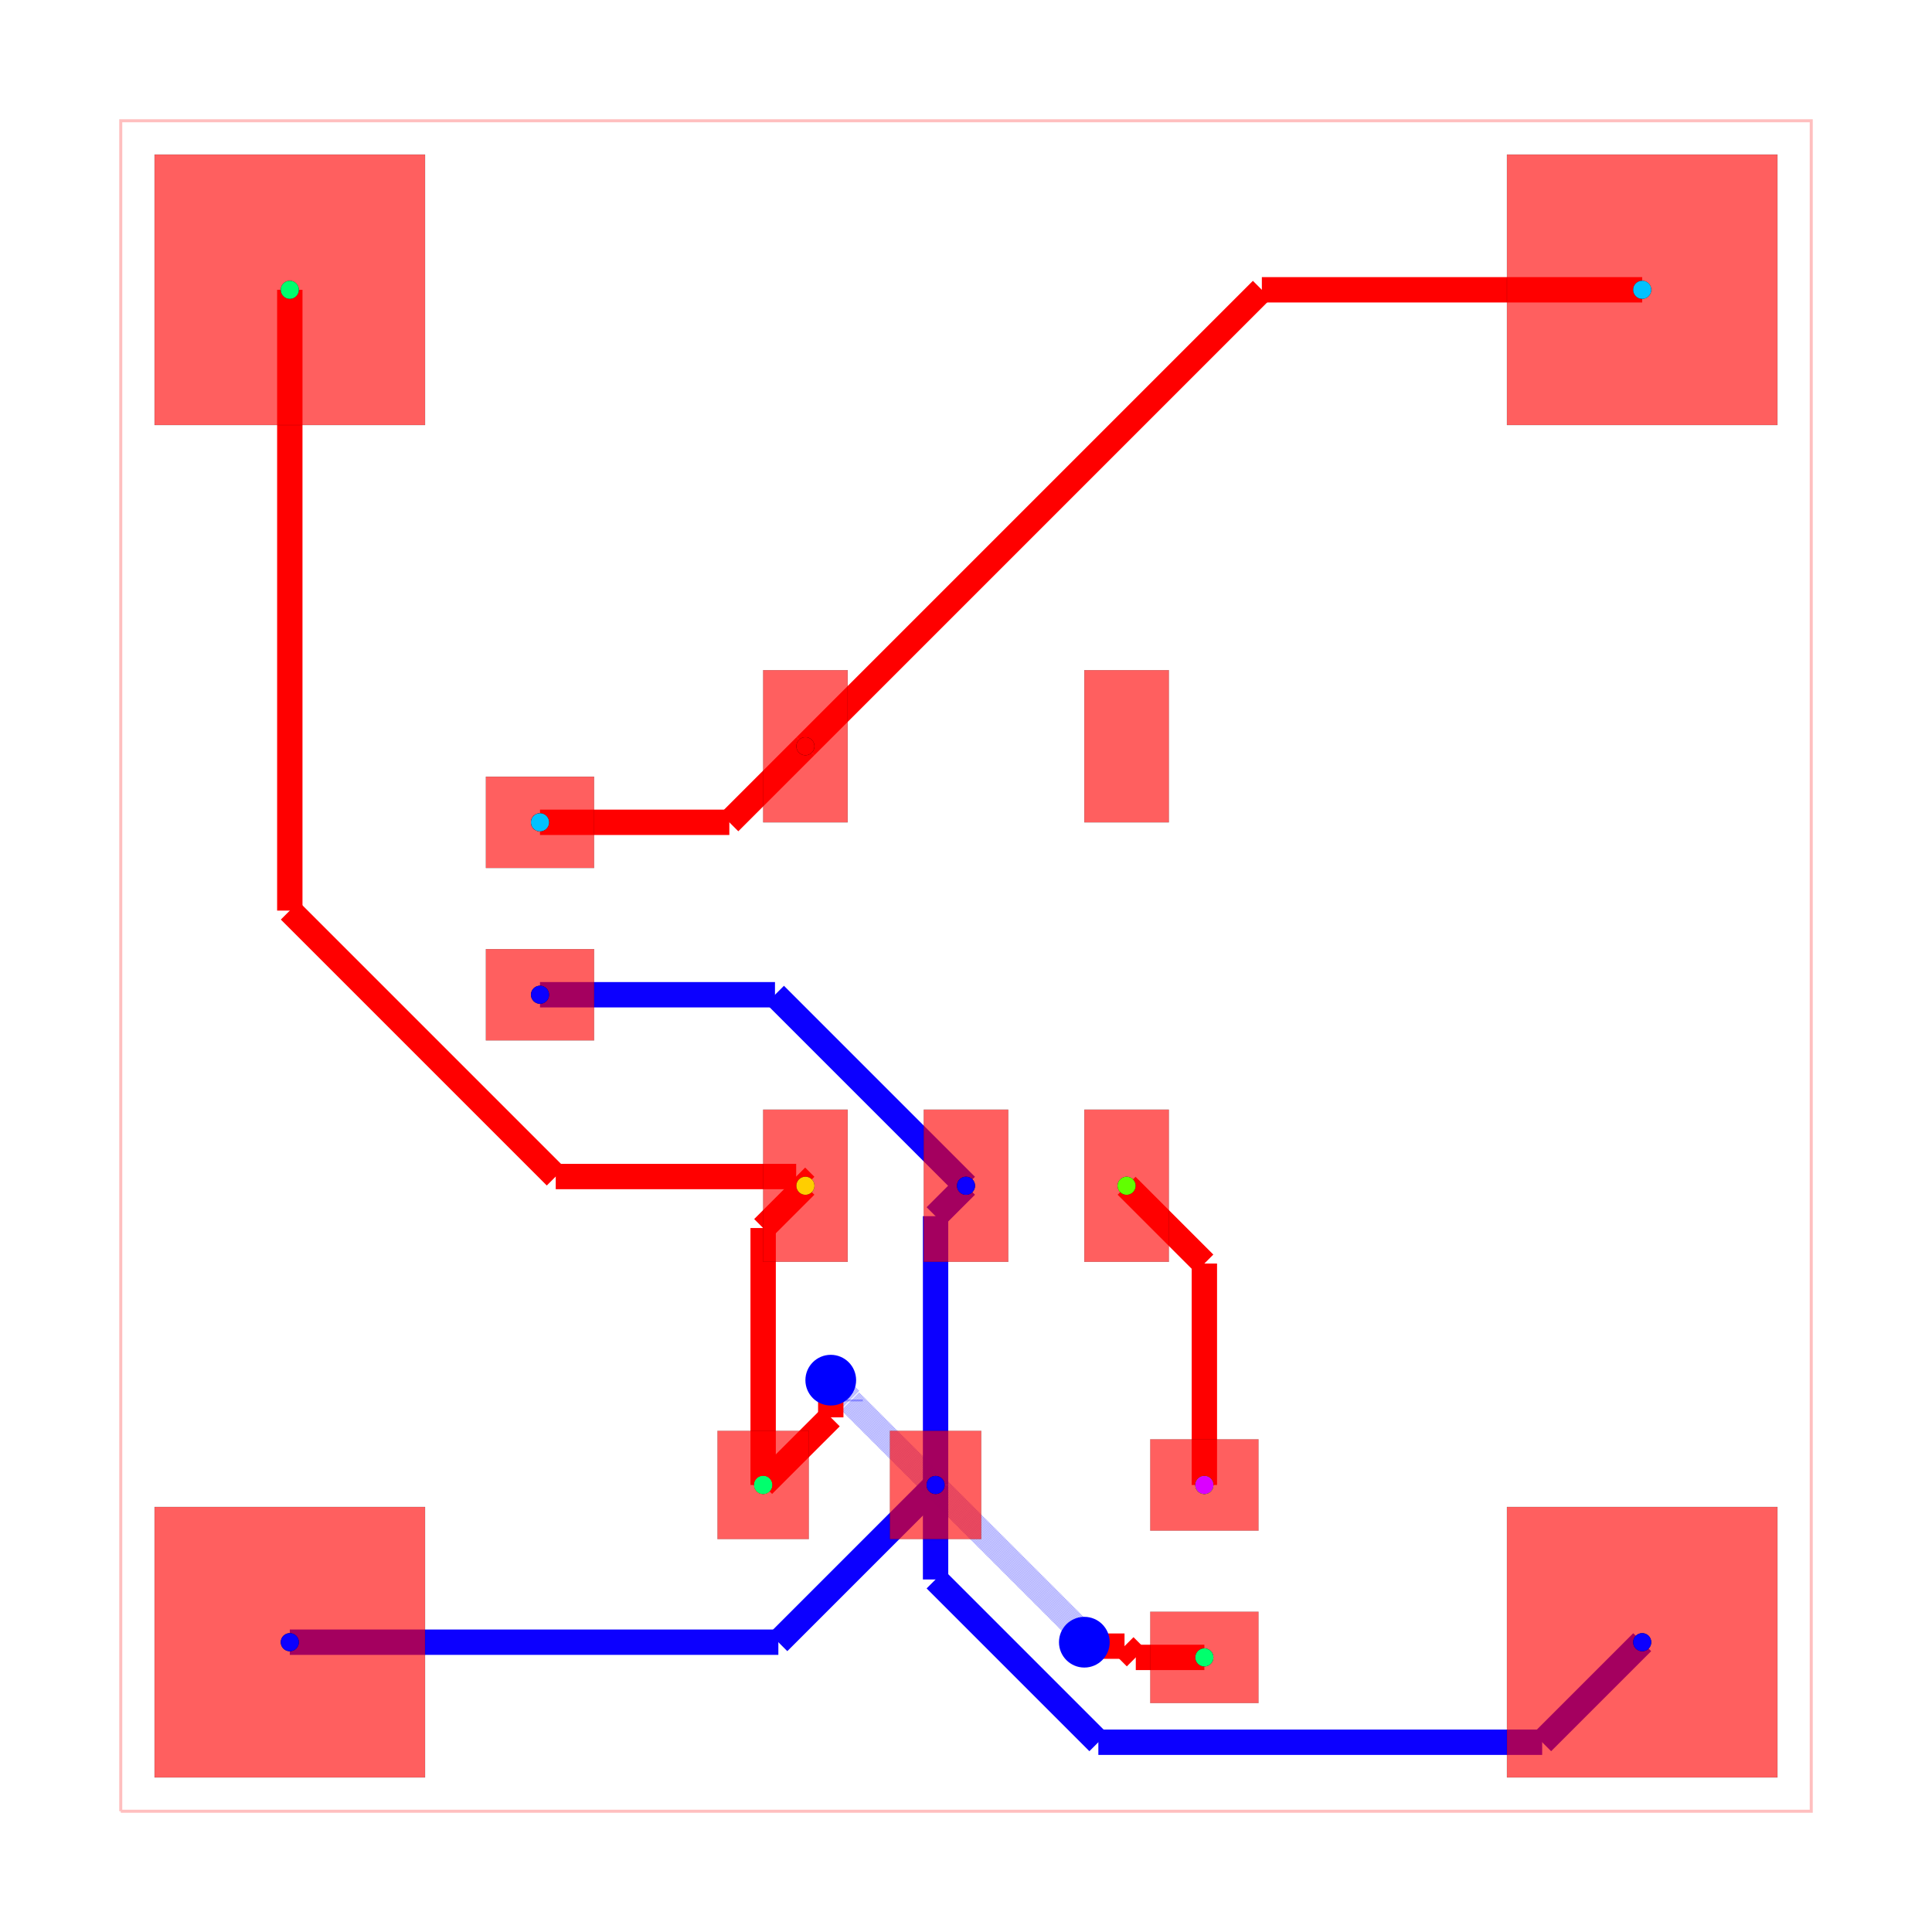
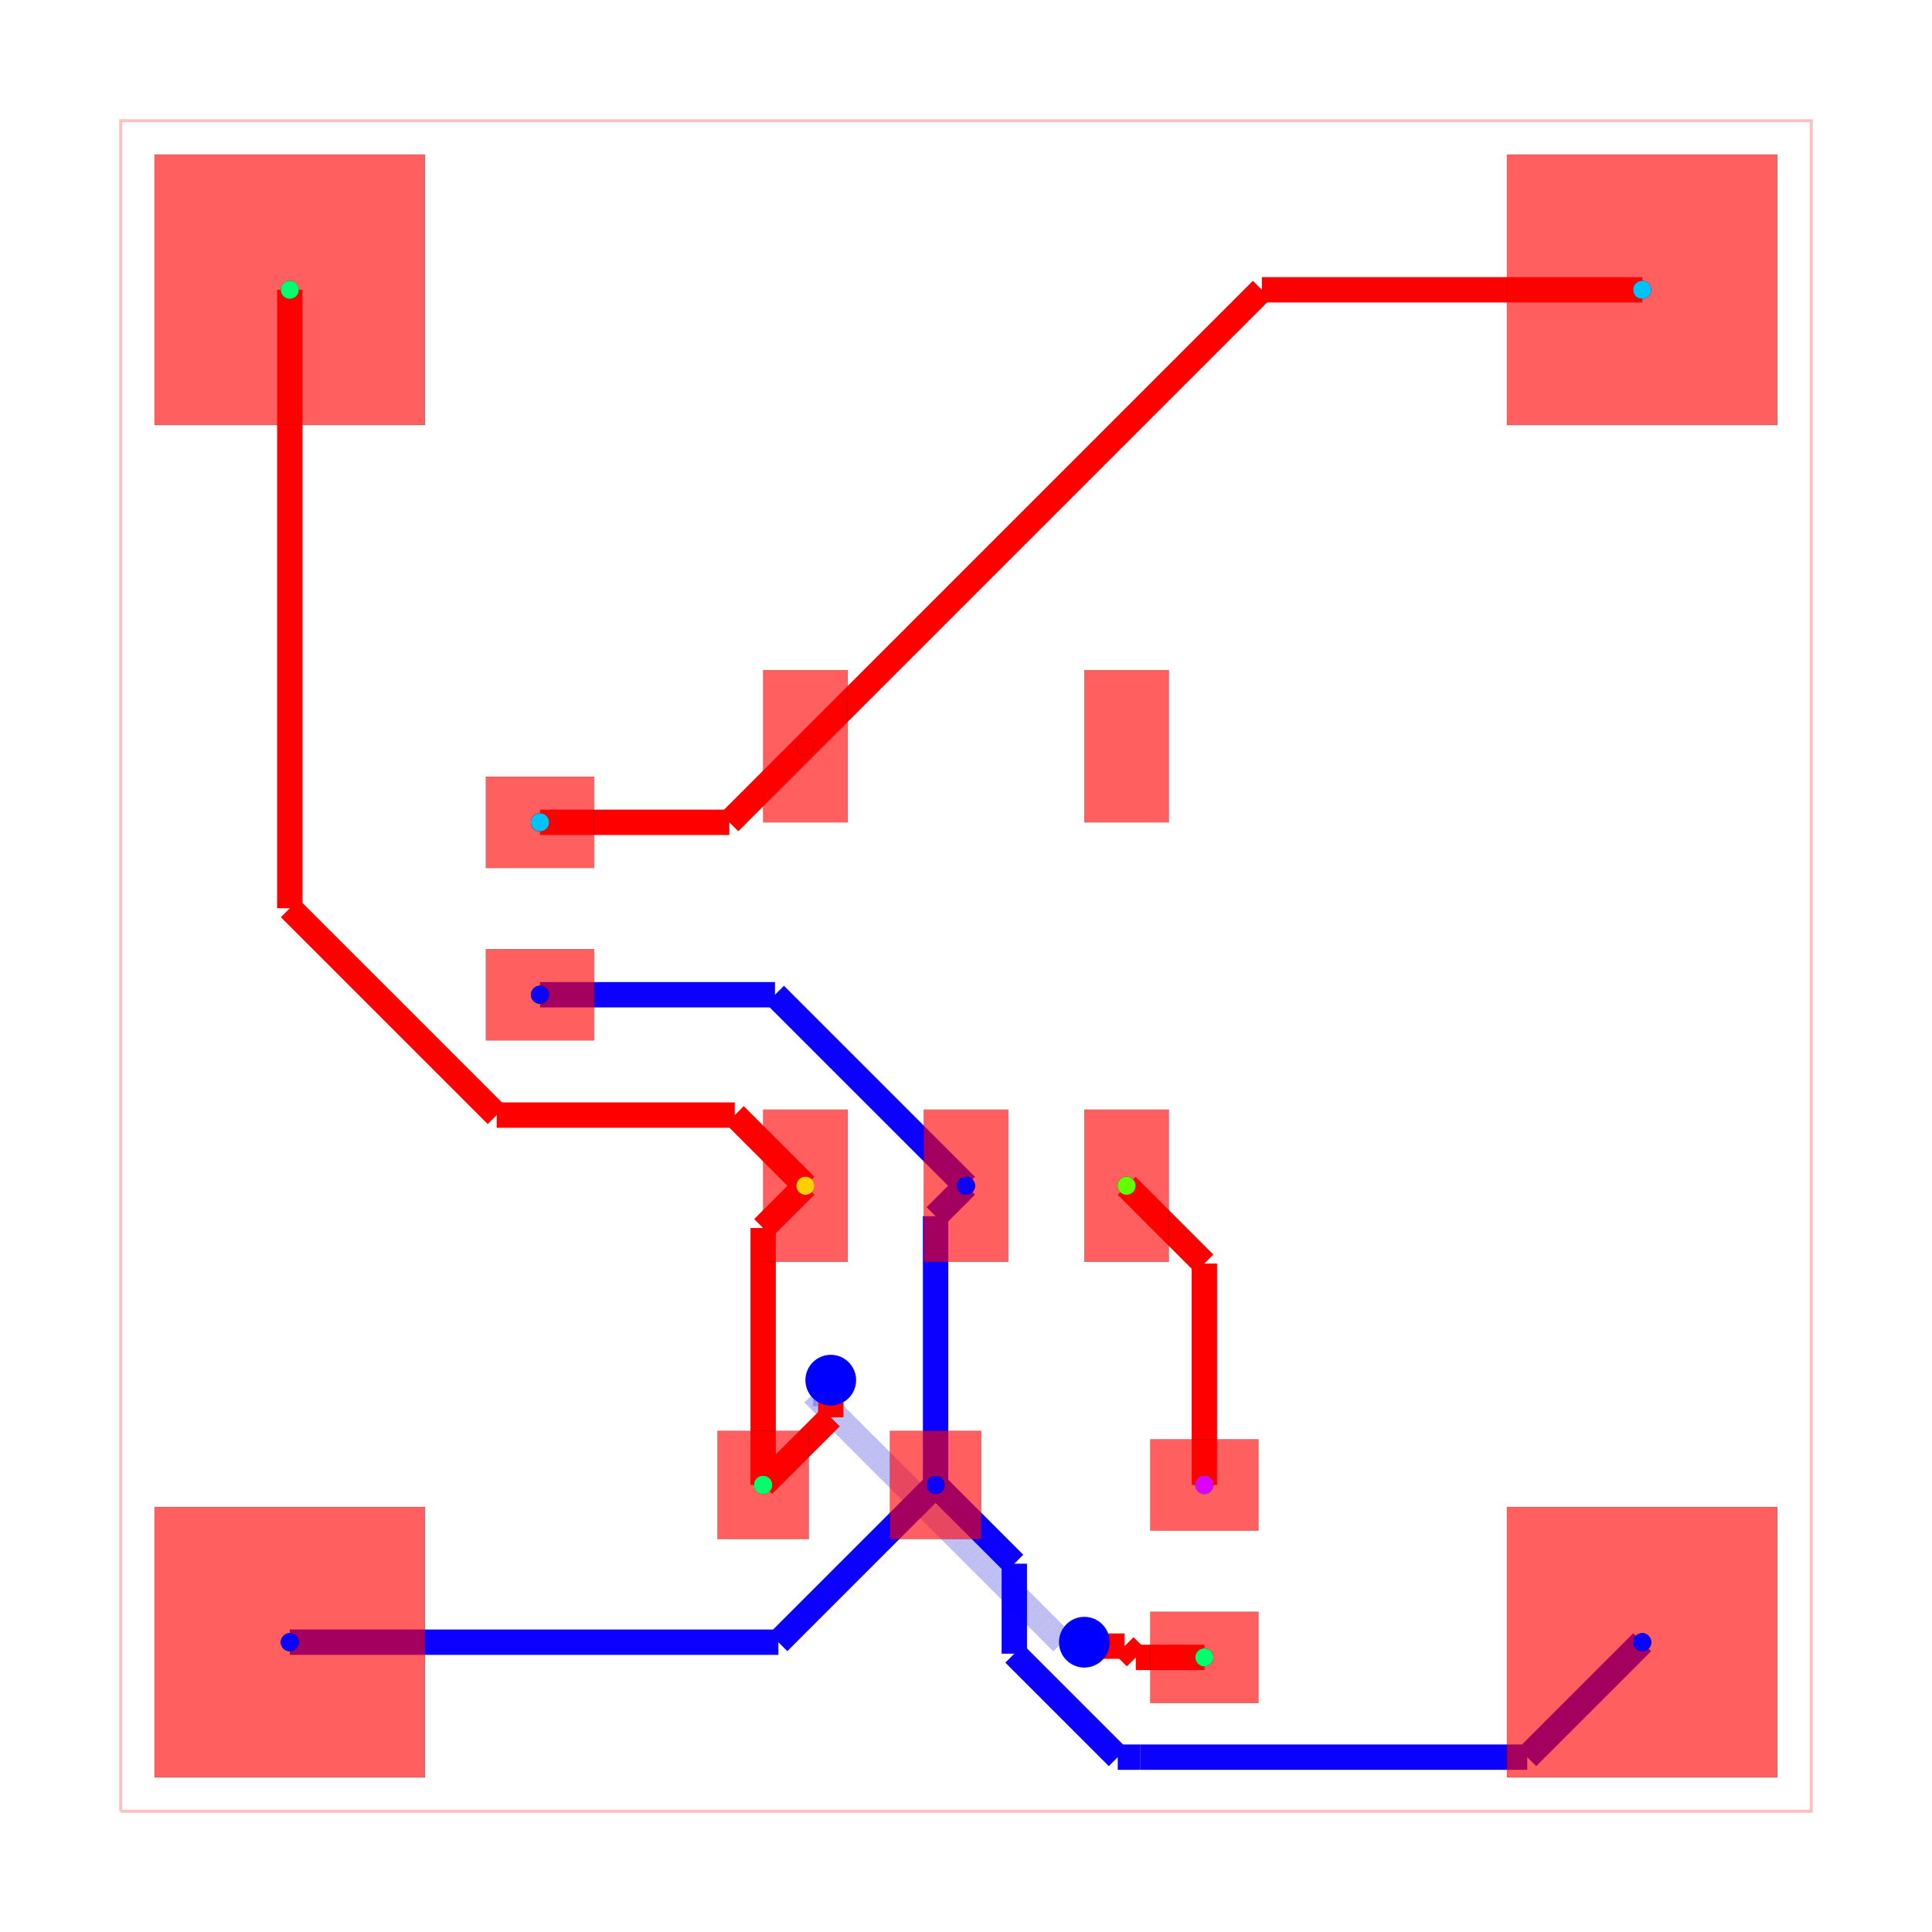
<svg xmlns="http://www.w3.org/2000/svg" width="640" height="640" viewBox="0 0 640 640">
  <rect width="100%" height="100%" fill="white" />
  <g>
    <polyline data-points="0,0 10,0 10,10 0,10 0,0" data-type="line" data-label="" points="40,600 600,600 600,40 40,40 40,600" fill="none" stroke="rgba(255,0,0,0.25)" stroke-width="1px" />
  </g>
  <g>
    <polyline data-points="4.820040500000138,1.9300289000000315 4.820040500000138,3.5200685000002263" data-type="line" data-label="" points="309.922,491.918 309.922,402.876" fill="none" stroke="hsl(242.857, 100%, 50%)" stroke-width="8.4" />
  </g>
  <g>
    <polyline data-points="4.820040500000138,3.5200685000002263 4.999999999999943,3.7000280000000316" data-type="line" data-label="" points="309.922,402.876 320,392.798" fill="none" stroke="hsl(242.857, 100%, 50%)" stroke-width="8.4" />
  </g>
  <g>
-     <polyline data-points="2.4800405000001375,4.829972899999968 3.870055100000007,4.829972899999968" data-type="line" data-label="" points="178.882,329.522 256.723,329.522" fill="none" stroke="hsl(242.857, 100%, 50%)" stroke-width="8.4" />
-   </g>
-   <g>
-     <polyline data-points="3.870055100000007,4.829972899999968 4.999999999999943,3.7000280000000316" data-type="line" data-label="" points="256.723,329.522 320,392.798" fill="none" stroke="hsl(242.857, 100%, 50%)" stroke-width="8.4" />
+     <polyline data-points="2.4800405000001375,4.8299728999999685 3.8700551000000063,4.8299728999999685" data-type="line" data-label="" points="178.882,329.522 256.723,329.522" fill="none" stroke="hsl(242.857, 100%, 50%)" stroke-width="8.4" />
+   </g>
+   <g>
+     <polyline data-points="3.8700551000000063,4.8299728999999685 4.999999999999943,3.7000280000000316" data-type="line" data-label="" points="256.723,329.522 320,392.798" fill="none" stroke="hsl(242.857, 100%, 50%)" stroke-width="8.4" />
  </g>
  <g>
    <polyline data-points="1,1 3.8900116000001064,1" data-type="line" data-label="" points="96,544 257.841,544" fill="none" stroke="hsl(242.857, 100%, 50%)" stroke-width="8.4" />
  </g>
  <g>
    <polyline data-points="3.8900116000001064,1 4.820040500000138,1.9300289000000315" data-type="line" data-label="" points="257.841,544 309.922,491.918" fill="none" stroke="hsl(242.857, 100%, 50%)" stroke-width="8.4" />
  </g>
  <g>
-     <polyline data-points="9,1 8.408229959339621,0.40822995933962103" data-type="line" data-label="" points="544,544 510.861,577.139" fill="none" stroke="hsl(242.857, 100%, 50%)" stroke-width="8.4" />
-   </g>
-   <g>
-     <polyline data-points="8.408229959339621,0.40822995933962103 5.782937472544615,0.40822995933962103" data-type="line" data-label="" points="510.861,577.139 363.844,577.139" fill="none" stroke="hsl(242.857, 100%, 50%)" stroke-width="8.4" />
-   </g>
-   <g>
-     <polyline data-points="5.782937472544615,0.40822995933962103 4.820040500000138,1.3711269318840986" data-type="line" data-label="" points="363.844,577.139 309.922,523.217" fill="none" stroke="hsl(242.857, 100%, 50%)" stroke-width="8.4" />
-   </g>
-   <g>
-     <polyline data-points="4.820040500000138,1.3711269318840986 4.820040500000138,1.9300289000000315" data-type="line" data-label="" points="309.922,523.217 309.922,491.918" fill="none" stroke="hsl(242.857, 100%, 50%)" stroke-width="8.4" />
+     <polyline data-points="9,1 8.3200145,0.3200145" data-type="line" data-label="" points="544,544 505.921,582.079" fill="none" stroke="hsl(242.857, 100%, 50%)" stroke-width="8.4" />
+   </g>
+   <g>
+     <polyline data-points="8.3200145,0.3200145 6.031893673710201,0.3200145" data-type="line" data-label="" points="505.921,582.079 377.786,582.079" fill="none" stroke="hsl(242.857, 100%, 50%)" stroke-width="8.4" />
+   </g>
+   <g>
+     <polyline data-points="6.031893673710201,0.3200145 5.897735837931562,0.3200145" data-type="line" data-label="" points="377.786,582.079 370.273,582.079" fill="none" stroke="hsl(242.857, 100%, 50%)" stroke-width="8.4" />
+   </g>
+   <g>
+     <polyline data-points="5.897735837931562,0.3200145 5.285725386812954,0.9320249511186083" data-type="line" data-label="" points="370.273,582.079 336.001,547.807" fill="none" stroke="hsl(242.857, 100%, 50%)" stroke-width="8.4" />
+   </g>
+   <g>
+     <polyline data-points="5.285725386812954,0.9320249511186083 5.285725386812954,1.464344013187215" data-type="line" data-label="" points="336.001,547.807 336.001,517.997" fill="none" stroke="hsl(242.857, 100%, 50%)" stroke-width="8.4" />
+   </g>
+   <g>
+     <polyline data-points="5.285725386812954,1.464344013187215 4.820040500000138,1.9300289000000315" data-type="line" data-label="" points="336.001,517.997 309.922,491.918" fill="none" stroke="hsl(242.857, 100%, 50%)" stroke-width="8.4" />
  </g>
  <g>
    <polyline data-points="6.410040500000138,1.9300289000000315 6.410040500000138,3.239947499999756" data-type="line" data-label="" points="398.962,491.918 398.962,418.563" fill="none" stroke="red" stroke-width="8.4" />
  </g>
  <g>
    <polyline data-points="6.410040500000138,3.239947499999756 5.949959999999862,3.7000280000000316" data-type="line" data-label="" points="398.962,418.563 373.198,392.798" fill="none" stroke="red" stroke-width="8.4" />
  </g>
  <g>
    <polyline data-points="3.8000405000001383,1.9300289000000315 3.8000405000001383,3.450028500000032" data-type="line" data-label="" points="252.802,491.918 252.802,406.798" fill="none" stroke="red" stroke-width="8.4" />
  </g>
  <g>
    <polyline data-points="3.8000405000001383,3.450028500000032 4.050040000000138,3.7000280000000316" data-type="line" data-label="" points="252.802,406.798 266.802,392.798" fill="none" stroke="red" stroke-width="8.4" />
  </g>
  <g>
-     <polyline data-points="6.410040500000138,0.9100289000000319 6.004414410983566,0.9100289000000319" data-type="line" data-label="" points="398.962,549.038 376.247,549.038" fill="none" stroke="red" stroke-width="8.4" />
-   </g>
-   <g>
-     <polyline data-points="6.004414410983566,0.9100289000000319 5.9377432157707535,0.9767000952128445" data-type="line" data-label="" points="376.247,549.038 372.514,545.305" fill="none" stroke="red" stroke-width="8.4" />
-   </g>
-   <g>
-     <polyline data-points="5.9377432157707535,0.9767000952128445 5.723299904787156,0.9767000952128445" data-type="line" data-label="" points="372.514,545.305 360.505,545.305" fill="none" stroke="red" stroke-width="8.4" />
-   </g>
-   <g>
-     <polyline data-points="5.723299904787156,0.9767000952128445 5.7,1.0000000000000002" data-type="line" data-label="" points="360.505,545.305 359.2,544" fill="none" stroke="red" stroke-width="8.4" />
-   </g>
-   <g>
-     <polyline data-points="5.7,1.0000000000000002 5.7,1.039676551970702" data-type="line" data-label="" points="359.2,544 359.2,541.778" fill="none" stroke="rgba(0,0,255,0.5)" stroke-width="8.4" stroke-dasharray="0.2 0.2" />
-   </g>
-   <g>
-     <polyline data-points="5.7,1.039676551970702 4.314586060401942,2.42509049156876" data-type="line" data-label="" points="359.2,541.778 281.617,464.195" fill="none" stroke="rgba(0,0,255,0.5)" stroke-width="8.4" stroke-dasharray="0.2 0.2" />
-   </g>
-   <g>
-     <polyline data-points="4.314586060401942,2.42509049156876 4.314586060401942,2.4354139395980567" data-type="line" data-label="" points="281.617,464.195 281.617,463.617" fill="none" stroke="rgba(0,0,255,0.5)" stroke-width="8.4" stroke-dasharray="0.2 0.2" />
-   </g>
-   <g>
-     <polyline data-points="4.314586060401942,2.4354139395980567 4.199999999999999,2.55" data-type="line" data-label="" points="281.617,463.617 275.2,457.2" fill="none" stroke="rgba(0,0,255,0.5)" stroke-width="8.4" stroke-dasharray="0.2 0.2" />
+     <polyline data-points="6.410040500000138,0.9100289000000319 6.004502652484478,0.9100289000000319" data-type="line" data-label="" points="398.962,549.038 376.252,549.038" fill="none" stroke="red" stroke-width="8.4" />
+   </g>
+   <g>
+     <polyline data-points="6.004502652484478,0.9100289000000319 5.937769181513753,0.9767623709707568" data-type="line" data-label="" points="376.252,549.038 372.515,545.301" fill="none" stroke="red" stroke-width="8.4" />
+   </g>
+   <g>
+     <polyline data-points="5.937769181513753,0.9767623709707568 5.723237629029244,0.9767623709707568" data-type="line" data-label="" points="372.515,545.301 360.501,545.301" fill="none" stroke="red" stroke-width="8.4" />
+   </g>
+   <g>
+     <polyline data-points="5.723237629029244,0.9767623709707568 5.7,1.0000000000000002" data-type="line" data-label="" points="360.501,545.301 359.2,544" fill="none" stroke="red" stroke-width="8.4" />
+   </g>
+   <g>
+     <polyline data-points="5.7,1.0000000000000002 5.5682568139567605,1.0000000000000002" data-type="line" data-label="" points="359.2,544 351.822,544" fill="none" stroke="rgba(0,0,255,0.5)" stroke-width="8.4" stroke-dasharray="0.2 0.2" />
+   </g>
+   <g>
+     <polyline data-points="5.5682568139567605,1.0000000000000002 4.097234841606185,2.4710219723505755" data-type="line" data-label="" points="351.822,544 269.445,461.623" fill="none" stroke="rgba(0,0,255,0.5)" stroke-width="8.4" stroke-dasharray="0.2 0.2" />
+   </g>
+   <g>
+     <polyline data-points="4.097234841606185,2.4710219723505755 4.121021972350575,2.4710219723505755" data-type="line" data-label="" points="269.445,461.623 270.777,461.623" fill="none" stroke="rgba(0,0,255,0.5)" stroke-width="8.4" stroke-dasharray="0.2 0.2" />
+   </g>
+   <g>
+     <polyline data-points="4.121021972350575,2.4710219723505755 4.199999999999999,2.55" data-type="line" data-label="" points="270.777,461.623 275.2,457.2" fill="none" stroke="rgba(0,0,255,0.5)" stroke-width="8.4" stroke-dasharray="0.2 0.2" />
  </g>
  <g>
    <polyline data-points="4.199999999999999,2.55 4.199999999999999,2.3299883999998925" data-type="line" data-label="" points="275.2,457.2 275.2,469.521" fill="none" stroke="red" stroke-width="8.4" />
  </g>
  <g>
    <polyline data-points="4.199999999999999,2.3299883999998925 3.8000405000001383,1.9300289000000315" data-type="line" data-label="" points="275.2,469.521 252.802,491.918" fill="none" stroke="red" stroke-width="8.4" />
  </g>
  <g>
-     <polyline data-points="1,9 1,5.327738755232254" data-type="line" data-label="" points="96,96 96,301.647" fill="none" stroke="red" stroke-width="8.4" />
-   </g>
-   <g>
-     <polyline data-points="1,5.327738755232254 2.5731429955739156,3.754595759658338" data-type="line" data-label="" points="96,301.647 184.096,389.743" fill="none" stroke="red" stroke-width="8.4" />
-   </g>
-   <g>
-     <polyline data-points="2.5731429955739156,3.754595759658338 3.9954722403418312,3.754595759658338" data-type="line" data-label="" points="184.096,389.743 263.746,389.743" fill="none" stroke="red" stroke-width="8.4" />
-   </g>
-   <g>
-     <polyline data-points="3.9954722403418312,3.754595759658338 4.050040000000138,3.7000280000000316" data-type="line" data-label="" points="263.746,389.743 266.802,392.798" fill="none" stroke="red" stroke-width="8.4" />
+     <polyline data-points="1,9 1,5.341668373585643" data-type="line" data-label="" points="96,96 96,300.867" fill="none" stroke="red" stroke-width="8.4" />
+   </g>
+   <g>
+     <polyline data-points="1,5.341668373585643 2.2236730247098366,4.117995348875806" data-type="line" data-label="" points="96,300.867 164.526,369.392" fill="none" stroke="red" stroke-width="8.4" />
+   </g>
+   <g>
+     <polyline data-points="2.2236730247098366,4.117995348875806 3.6320726511243633,4.117995348875806" data-type="line" data-label="" points="164.526,369.392 243.396,369.392" fill="none" stroke="red" stroke-width="8.4" />
+   </g>
+   <g>
+     <polyline data-points="3.6320726511243633,4.117995348875806 4.050040000000138,3.7000280000000316" data-type="line" data-label="" points="243.396,369.392 266.802,392.798" fill="none" stroke="red" stroke-width="8.4" />
  </g>
  <g>
    <polyline data-points="2.4800405000001375,5.849972899999968 3.6000409000001374,5.849972899999968" data-type="line" data-label="" points="178.882,272.402 241.602,272.402" fill="none" stroke="red" stroke-width="8.4" />
  </g>
  <g>
    <polyline data-points="3.6000409000001374,5.849972899999968 4.050040000000138,6.299971999999968" data-type="line" data-label="" points="241.602,272.402 266.802,247.202" fill="none" stroke="red" stroke-width="8.4" />
  </g>
  <g>
    <polyline data-points="9,9 6.750068000000169,9" data-type="line" data-label="" points="544,96 418.004,96" fill="none" stroke="red" stroke-width="8.4" />
  </g>
  <g>
    <polyline data-points="6.750068000000169,9 4.050040000000138,6.299971999999968" data-type="line" data-label="" points="418.004,96 266.802,247.202" fill="none" stroke="red" stroke-width="8.4" />
  </g>
  <g>
    <rect data-type="rect" data-label="top" data-x="4.050040000000138" data-y="3.7000280000000316" x="252.802" y="367.598" width="28" height="50.4" fill="rgba(255,0,0,0.25)" stroke="black" stroke-width="0.018" />
  </g>
  <g>
    <rect data-type="rect" data-label="top" data-x="4.999999999999943" data-y="3.7000280000000316" x="306" y="367.598" width="28" height="50.4" fill="rgba(255,0,0,0.25)" stroke="black" stroke-width="0.018" />
  </g>
  <g>
    <rect data-type="rect" data-label="top" data-x="5.949959999999862" data-y="3.7000280000000316" x="359.198" y="367.598" width="28" height="50.4" fill="rgba(255,0,0,0.25)" stroke="black" stroke-width="0.018" />
  </g>
  <g>
    <rect data-type="rect" data-label="top" data-x="5.949959999999862" data-y="6.299971999999968" x="359.198" y="222.002" width="28" height="50.4" fill="rgba(255,0,0,0.25)" stroke="black" stroke-width="0.018" />
  </g>
  <g>
    <rect data-type="rect" data-label="top" data-x="4.050040000000138" data-y="6.299971999999968" x="252.802" y="222.002" width="28" height="50.4" fill="rgba(255,0,0,0.25)" stroke="black" stroke-width="0.018" />
  </g>
  <g>
    <rect data-type="rect" data-label="top" data-x="2.4800405000001375" data-y="5.849972899999968" x="160.962" y="257.282" width="35.84" height="30.24" fill="rgba(255,0,0,0.25)" stroke="black" stroke-width="0.018" />
  </g>
  <g>
    <rect data-type="rect" data-label="top" data-x="2.4800405000001375" data-y="4.8299728999999685" x="160.962" y="314.402" width="35.84" height="30.24" fill="rgba(255,0,0,0.25)" stroke="black" stroke-width="0.018" />
  </g>
  <g>
    <rect data-type="rect" data-label="top" data-x="3.8000405000001383" data-y="1.9300289000000315" x="237.682" y="473.998" width="30.24" height="35.84" fill="rgba(255,0,0,0.25)" stroke="black" stroke-width="0.018" />
  </g>
  <g>
    <rect data-type="rect" data-label="top" data-x="4.820040500000138" data-y="1.9300289000000315" x="294.802" y="473.998" width="30.24" height="35.84" fill="rgba(255,0,0,0.25)" stroke="black" stroke-width="0.018" />
  </g>
  <g>
    <rect data-type="rect" data-label="top" data-x="6.410040500000138" data-y="0.9100289000000319" x="381.042" y="533.918" width="35.84" height="30.24" fill="rgba(255,0,0,0.25)" stroke="black" stroke-width="0.018" />
  </g>
  <g>
    <rect data-type="rect" data-label="top" data-x="6.410040500000138" data-y="1.9300289000000315" x="381.042" y="476.798" width="35.84" height="30.24" fill="rgba(255,0,0,0.25)" stroke="black" stroke-width="0.018" />
  </g>
  <g>
    <rect data-type="rect" data-label="top, inner1, inner2, bottom" data-x="1" data-y="1" x="51.2" y="499.2" width="89.6" height="89.6" fill="rgba(255,0,0,0.25)" stroke="black" stroke-width="0.018" />
  </g>
  <g>
    <rect data-type="rect" data-label="top, inner1, inner2, bottom" data-x="1" data-y="9" x="51.2" y="51.2" width="89.6" height="89.6" fill="rgba(255,0,0,0.25)" stroke="black" stroke-width="0.018" />
  </g>
  <g>
    <rect data-type="rect" data-label="top, inner1, inner2, bottom" data-x="9" data-y="9" x="499.2" y="51.2" width="89.6" height="89.6" fill="rgba(255,0,0,0.25)" stroke="black" stroke-width="0.018" />
  </g>
  <g>
    <rect data-type="rect" data-label="top, inner1, inner2, bottom" data-x="9" data-y="1" x="499.2" y="499.2" width="89.6" height="89.6" fill="rgba(255,0,0,0.25)" stroke="black" stroke-width="0.018" />
  </g>
  <g>
    <rect data-type="rect" data-label="" data-x="4.050040000000138" data-y="3.7000280000000316" x="252.802" y="367.598" width="28" height="50.4" fill="rgba(255,0,0,0.5)" stroke="black" stroke-width="0.018" />
  </g>
  <g>
    <rect data-type="rect" data-label="" data-x="4.999999999999943" data-y="3.7000280000000316" x="306" y="367.598" width="28" height="50.4" fill="rgba(255,0,0,0.5)" stroke="black" stroke-width="0.018" />
  </g>
  <g>
    <rect data-type="rect" data-label="" data-x="5.949959999999862" data-y="3.7000280000000316" x="359.198" y="367.598" width="28" height="50.4" fill="rgba(255,0,0,0.5)" stroke="black" stroke-width="0.018" />
  </g>
  <g>
    <rect data-type="rect" data-label="" data-x="5.949959999999862" data-y="6.299971999999968" x="359.198" y="222.002" width="28" height="50.4" fill="rgba(255,0,0,0.5)" stroke="black" stroke-width="0.018" />
  </g>
  <g>
    <rect data-type="rect" data-label="" data-x="4.050040000000138" data-y="6.299971999999968" x="252.802" y="222.002" width="28" height="50.4" fill="rgba(255,0,0,0.5)" stroke="black" stroke-width="0.018" />
  </g>
  <g>
    <rect data-type="rect" data-label="" data-x="2.4800405000001375" data-y="5.849972899999968" x="160.962" y="257.282" width="35.84" height="30.24" fill="rgba(255,0,0,0.5)" stroke="black" stroke-width="0.018" />
  </g>
  <g>
    <rect data-type="rect" data-label="" data-x="2.4800405000001375" data-y="4.8299728999999685" x="160.962" y="314.402" width="35.84" height="30.24" fill="rgba(255,0,0,0.5)" stroke="black" stroke-width="0.018" />
  </g>
  <g>
    <rect data-type="rect" data-label="" data-x="3.8000405000001383" data-y="1.9300289000000315" x="237.682" y="473.998" width="30.24" height="35.84" fill="rgba(255,0,0,0.5)" stroke="black" stroke-width="0.018" />
  </g>
  <g>
    <rect data-type="rect" data-label="" data-x="4.820040500000138" data-y="1.9300289000000315" x="294.802" y="473.998" width="30.24" height="35.84" fill="rgba(255,0,0,0.5)" stroke="black" stroke-width="0.018" />
  </g>
  <g>
    <rect data-type="rect" data-label="" data-x="6.410040500000138" data-y="0.9100289000000319" x="381.042" y="533.918" width="35.84" height="30.24" fill="rgba(255,0,0,0.5)" stroke="black" stroke-width="0.018" />
  </g>
  <g>
    <rect data-type="rect" data-label="" data-x="6.410040500000138" data-y="1.9300289000000315" x="381.042" y="476.798" width="35.84" height="30.24" fill="rgba(255,0,0,0.5)" stroke="black" stroke-width="0.018" />
  </g>
  <g>
    <rect data-type="rect" data-label="" data-x="1" data-y="1" x="51.2" y="499.2" width="89.6" height="89.6" fill="rgba(255,0,0,0.5)" stroke="black" stroke-width="0.018" />
  </g>
  <g>
    <rect data-type="rect" data-label="" data-x="1" data-y="9" x="51.2" y="51.2" width="89.6" height="89.6" fill="rgba(255,0,0,0.5)" stroke="black" stroke-width="0.018" />
  </g>
  <g>
    <rect data-type="rect" data-label="" data-x="9" data-y="9" x="499.2" y="51.2" width="89.6" height="89.6" fill="rgba(255,0,0,0.5)" stroke="black" stroke-width="0.018" />
  </g>
  <g>
    <rect data-type="rect" data-label="" data-x="9" data-y="1" x="499.2" y="499.2" width="89.6" height="89.6" fill="rgba(255,0,0,0.5)" stroke="black" stroke-width="0.018" />
  </g>
  <circle data-type="circle" data-label="" data-x="5.7" data-y="1.0000000000000002" cx="359.2" cy="544" r="8.4" fill="blue" stroke="none" stroke-width="0.018" />
  <circle data-type="circle" data-label="" data-x="4.199999999999999" data-y="2.55" cx="275.2" cy="457.2" r="8.4" fill="blue" stroke="none" stroke-width="0.018" />
  <g>
    <circle data-type="point" data-label="source_trace_5 pcb_port_9" data-x="2.4800405000001375" data-y="5.849972899999968" cx="178.882" cy="272.402" r="3" fill="black" />
  </g>
  <g>
    <circle data-type="point" data-label="source_trace_5 pcb_port_8" data-x="4.050040000000138" data-y="6.299971999999968" cx="266.802" cy="247.202" r="3" fill="black" />
  </g>
  <g>
    <circle data-type="point" data-label="source_trace_9 pcb_port_11" data-x="3.8000405000001383" data-y="1.9300289000000315" cx="252.802" cy="491.918" r="3" fill="black" />
  </g>
  <g>
    <circle data-type="point" data-label="source_trace_9 pcb_port_4" data-x="4.050040000000138" data-y="3.7000280000000316" cx="266.802" cy="392.798" r="3" fill="black" />
  </g>
  <g>
    <circle data-type="point" data-label="source_trace_12 pcb_port_14" data-x="6.410040500000138" data-y="1.9300289000000315" cx="398.962" cy="491.918" r="3" fill="black" />
  </g>
  <g>
    <circle data-type="point" data-label="source_trace_12 pcb_port_6" data-x="5.949959999999862" data-y="3.7000280000000316" cx="373.198" cy="392.798" r="3" fill="black" />
  </g>
  <g>
    <circle data-type="point" data-label="source_net_0 pcb_port_1" data-x="1" data-y="9" cx="96" cy="96" r="3" fill="black" />
  </g>
  <g>
    <circle data-type="point" data-label="source_net_0 pcb_port_11" data-x="3.8000405000001383" data-y="1.9300289000000315" cx="252.802" cy="491.918" r="3" fill="black" />
  </g>
  <g>
    <circle data-type="point" data-label="source_net_0 pcb_port_13" data-x="6.410040500000138" data-y="0.9100289000000319" cx="398.962" cy="549.038" r="3" fill="black" />
  </g>
  <g>
    <circle data-type="point" data-label="source_net_1 pcb_port_2" data-x="9" data-y="9" cx="544" cy="96" r="3" fill="black" />
  </g>
  <g>
    <circle data-type="point" data-label="source_net_1 pcb_port_9" data-x="2.4800405000001375" data-y="5.849972899999968" cx="178.882" cy="272.402" r="3" fill="black" />
  </g>
  <g>
    <circle data-type="point" data-label="source_net_2 pcb_port_0" data-x="1" data-y="1" cx="96" cy="544" r="3" fill="black" />
  </g>
  <g>
    <circle data-type="point" data-label="source_net_2 pcb_port_3" data-x="9" data-y="1" cx="544" cy="544" r="3" fill="black" />
  </g>
  <g>
    <circle data-type="point" data-label="source_net_2 pcb_port_5" data-x="4.999999999999943" data-y="3.7000280000000316" cx="320" cy="392.798" r="3" fill="black" />
  </g>
  <g>
    <circle data-type="point" data-label="source_net_2 pcb_port_10" data-x="2.4800405000001375" data-y="4.8299728999999685" cx="178.882" cy="329.522" r="3" fill="black" />
  </g>
  <g>
    <circle data-type="point" data-label="source_net_2 pcb_port_12" data-x="4.820040500000138" data-y="1.9300289000000315" cx="309.922" cy="491.918" r="3" fill="black" />
  </g>
  <g>
    <circle data-type="point" data-label="source_net_3 pcb_port_14" data-x="6.410040500000138" data-y="1.9300289000000315" cx="398.962" cy="491.918" r="3" fill="black" />
  </g>
  <g>
    <circle data-type="point" data-label="source_trace_5 source_trace_5 top" data-x="2.4800405000001375" data-y="5.849972899999968" cx="178.882" cy="272.402" r="3" fill="hsl(0, 100%, 50%)" />
  </g>
  <g>
    <circle data-type="point" data-label="source_trace_5 source_trace_5 top" data-x="4.050040000000138" data-y="6.299971999999968" cx="266.802" cy="247.202" r="3" fill="hsl(0, 100%, 50%)" />
  </g>
  <g>
    <circle data-type="point" data-label="source_trace_9 source_trace_9 top" data-x="3.8000405000001383" data-y="1.9300289000000315" cx="252.802" cy="491.918" r="3" fill="hsl(48.571, 100%, 50%)" />
  </g>
  <g>
    <circle data-type="point" data-label="source_trace_9 source_trace_9 top" data-x="4.050040000000138" data-y="3.7000280000000316" cx="266.802" cy="392.798" r="3" fill="hsl(48.571, 100%, 50%)" />
  </g>
  <g>
    <circle data-type="point" data-label="source_trace_12 source_trace_12 top" data-x="6.410040500000138" data-y="1.9300289000000315" cx="398.962" cy="491.918" r="3" fill="hsl(97.143, 100%, 50%)" />
  </g>
  <g>
    <circle data-type="point" data-label="source_trace_12 source_trace_12 top" data-x="5.949959999999862" data-y="3.7000280000000316" cx="373.198" cy="392.798" r="3" fill="hsl(97.143, 100%, 50%)" />
  </g>
  <g>
    <circle data-type="point" data-label="source_net_0 source_net_0 top" data-x="1" data-y="9" cx="96" cy="96" r="3" fill="hsl(145.714, 100%, 50%)" />
  </g>
  <g>
    <circle data-type="point" data-label="source_net_0 source_net_0 top" data-x="3.8000405000001383" data-y="1.9300289000000315" cx="252.802" cy="491.918" r="3" fill="hsl(145.714, 100%, 50%)" />
  </g>
  <g>
    <circle data-type="point" data-label="source_net_0 source_net_0 top" data-x="6.410040500000138" data-y="0.9100289000000319" cx="398.962" cy="549.038" r="3" fill="hsl(145.714, 100%, 50%)" />
  </g>
  <g>
    <circle data-type="point" data-label="source_net_1 source_net_1 top" data-x="9" data-y="9" cx="544" cy="96" r="3" fill="hsl(194.286, 100%, 50%)" />
  </g>
  <g>
    <circle data-type="point" data-label="source_net_1 source_net_1 top" data-x="2.4800405000001375" data-y="5.849972899999968" cx="178.882" cy="272.402" r="3" fill="hsl(194.286, 100%, 50%)" />
  </g>
  <g>
    <circle data-type="point" data-label="source_net_2 source_net_2 top" data-x="1" data-y="1" cx="96" cy="544" r="3" fill="hsl(242.857, 100%, 50%)" />
  </g>
  <g>
    <circle data-type="point" data-label="source_net_2 source_net_2 top" data-x="9" data-y="1" cx="544" cy="544" r="3" fill="hsl(242.857, 100%, 50%)" />
  </g>
  <g>
    <circle data-type="point" data-label="source_net_2 source_net_2 top" data-x="4.999999999999943" data-y="3.7000280000000316" cx="320" cy="392.798" r="3" fill="hsl(242.857, 100%, 50%)" />
  </g>
  <g>
    <circle data-type="point" data-label="source_net_2 source_net_2 top" data-x="2.4800405000001375" data-y="4.8299728999999685" cx="178.882" cy="329.522" r="3" fill="hsl(242.857, 100%, 50%)" />
  </g>
  <g>
    <circle data-type="point" data-label="source_net_2 source_net_2 top" data-x="4.820040500000138" data-y="1.9300289000000315" cx="309.922" cy="491.918" r="3" fill="hsl(242.857, 100%, 50%)" />
  </g>
  <g>
    <circle data-type="point" data-label="source_net_3 source_net_3 top" data-x="6.410040500000138" data-y="1.9300289000000315" cx="398.962" cy="491.918" r="3" fill="hsl(291.429, 100%, 50%)" />
  </g>
  <g id="crosshair" style="display: none">
    <line id="crosshair-h" y1="0" y2="640" stroke="#666" stroke-width="0.5" />
    <line id="crosshair-v" x1="0" x2="640" stroke="#666" stroke-width="0.5" />
    <text id="coordinates" font-family="monospace" font-size="12" fill="#666" />
  </g>
</svg>
